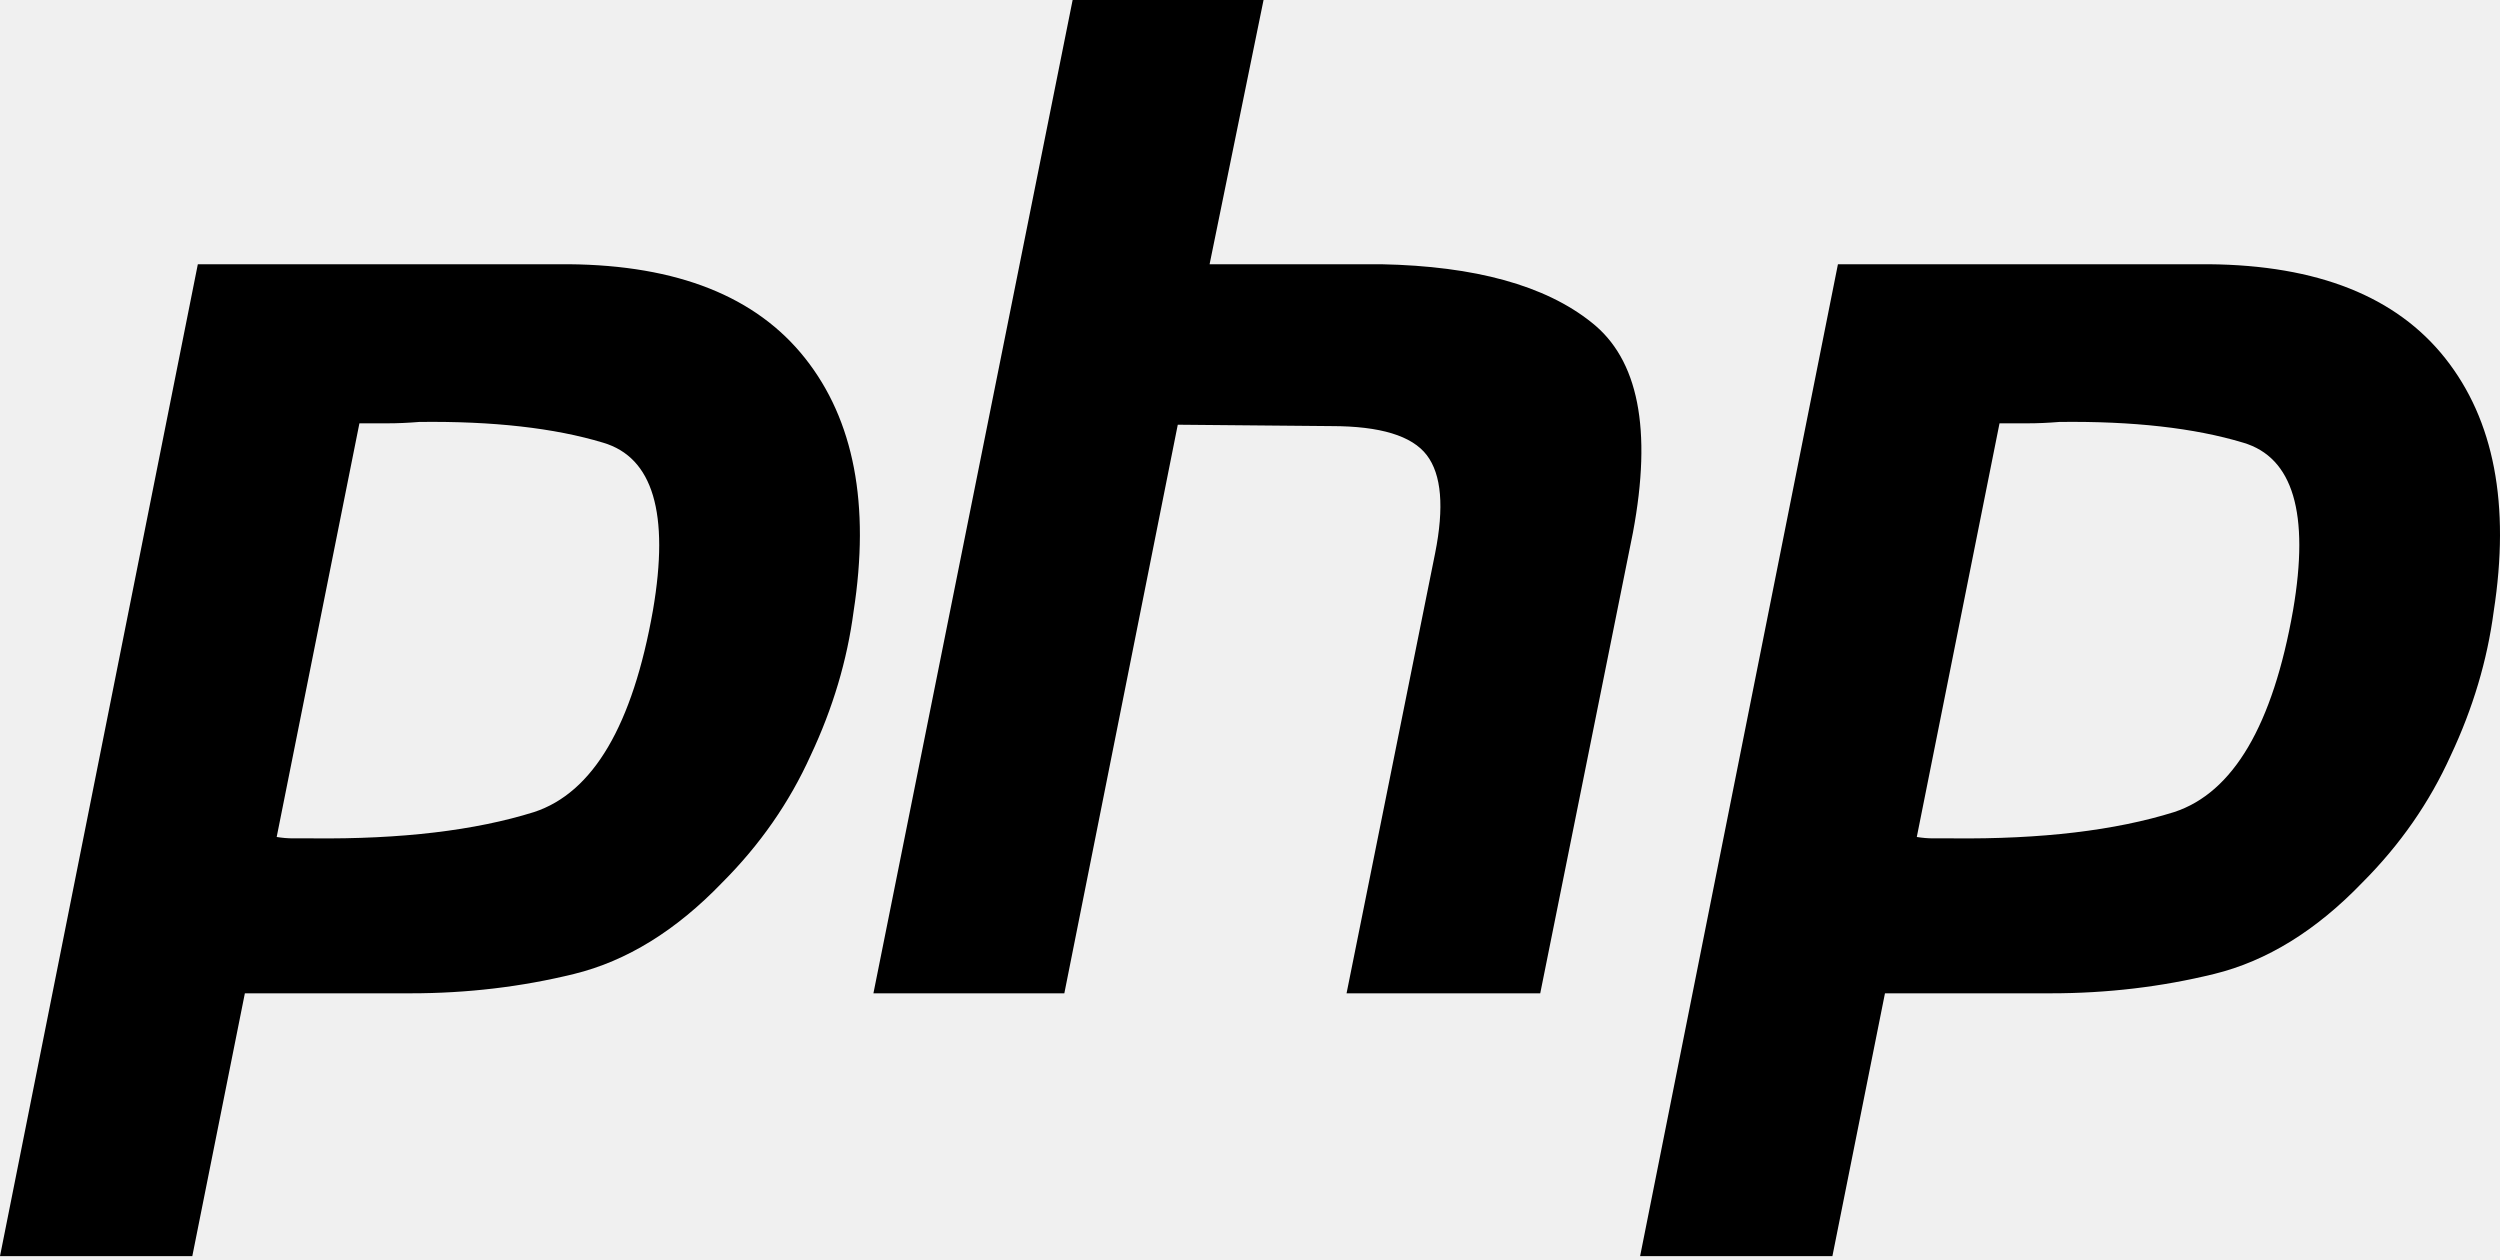
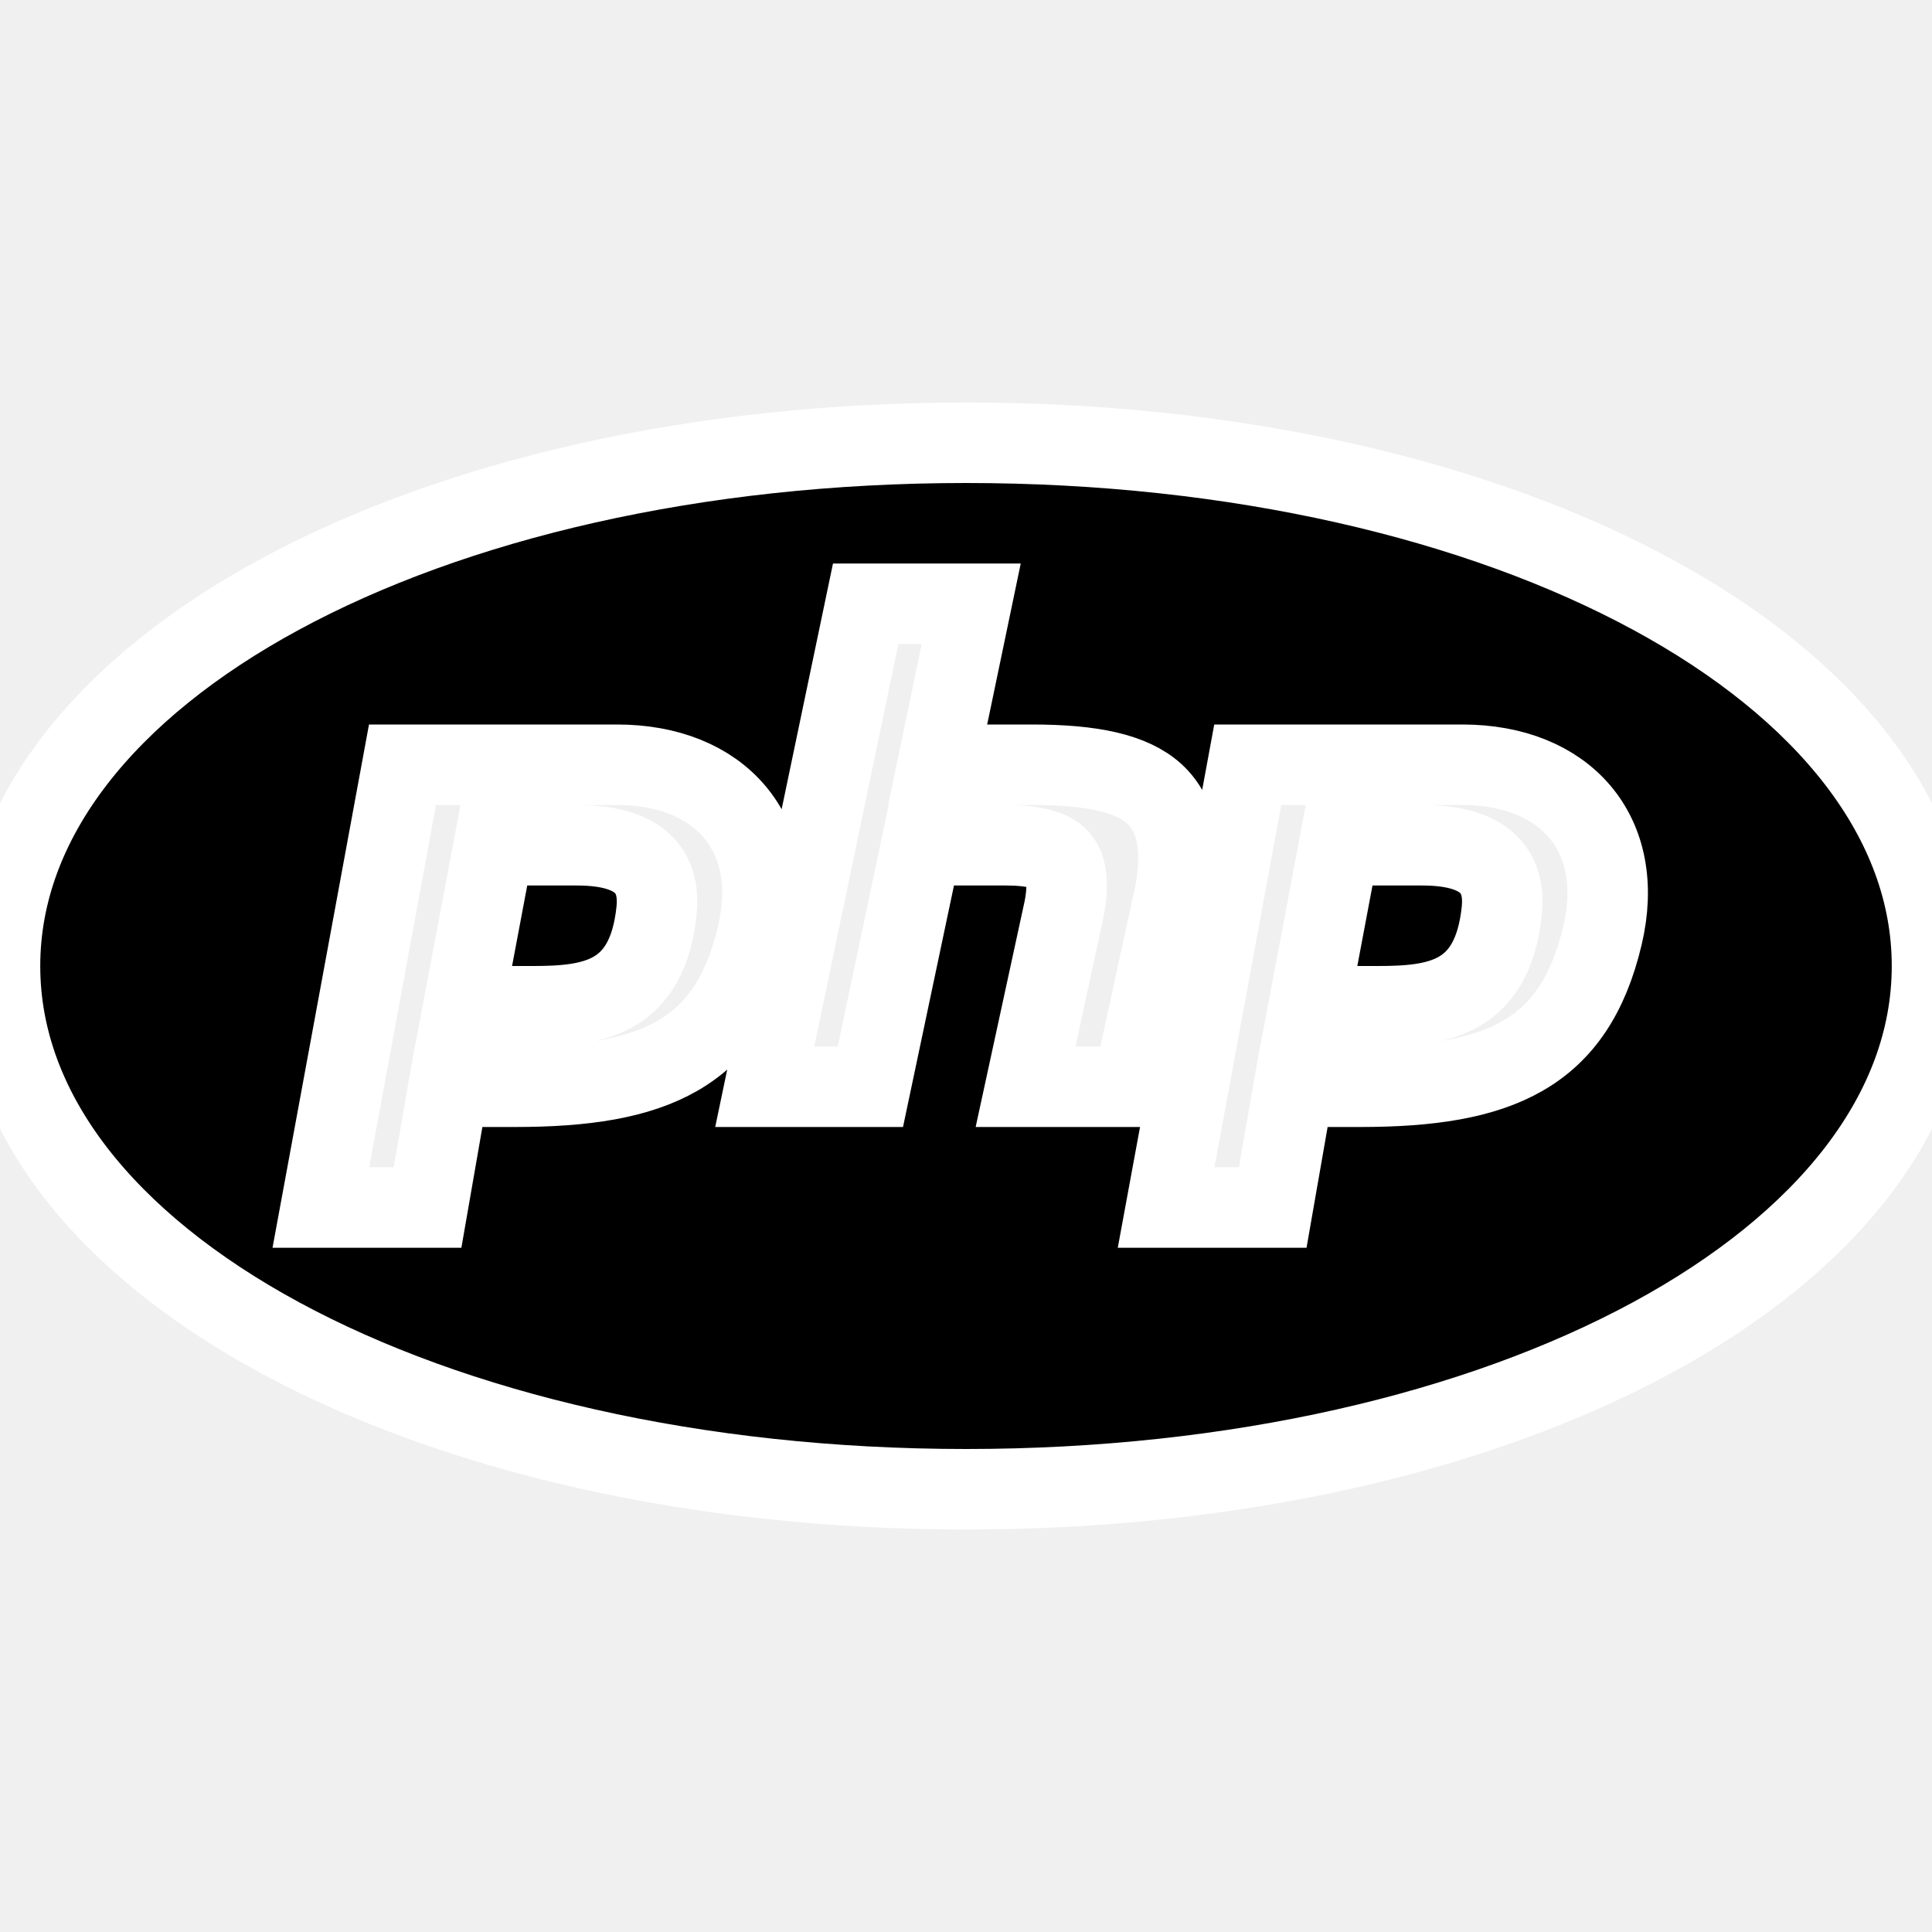
- <svg xmlns="http://www.w3.org/2000/svg" width="512" height="258" viewBox="0 0 512 258" fill="none">
-   <path d="M116.448 54.116C138.735 54.303 154.884 60.728 164.897 73.382C174.91 86.035 178.213 103.319 174.813 125.231C173.493 135.244 170.563 145.064 166.03 154.697C161.684 164.33 155.643 173.017 147.897 180.763C138.451 190.584 128.348 196.817 117.581 199.463C106.815 202.109 95.669 203.43 84.148 203.43H50.149L39.383 257.262H0L40.516 54.116H116.448ZM452.341 54.116C474.628 54.303 490.778 60.728 500.79 73.382C510.803 86.035 514.107 103.319 510.707 125.231C509.386 135.244 506.457 145.064 501.924 154.697C497.577 164.33 491.537 173.017 483.791 180.763C474.345 190.584 464.241 196.817 453.475 199.463C442.708 202.109 431.562 203.43 420.042 203.43H386.042L375.276 257.262H335.893L376.409 54.116H452.341ZM258.775 0L247.725 54.116H282.858C302.124 54.495 316.477 58.462 325.923 66.015C335.557 73.569 338.39 87.928 334.423 109.081L315.44 203.43H275.774L293.907 113.331C295.794 103.885 295.228 97.181 292.207 93.215C289.187 89.248 282.671 87.265 272.658 87.265L241.208 86.982L217.975 203.43H178.876L219.675 0H258.775ZM85.848 86.415C83.582 86.602 81.411 86.698 79.332 86.698L73.608 86.698L56.666 171.413C57.799 171.601 58.932 171.697 60.066 171.697H64.032C82.165 171.884 97.278 170.093 109.365 166.314C121.452 162.347 129.577 148.56 133.731 124.948C137.131 105.115 133.731 93.685 123.531 90.665C113.518 87.645 100.961 86.228 85.848 86.415ZM421.742 86.415C419.475 86.602 417.305 86.698 415.225 86.698L409.501 86.698L392.559 171.413C393.692 171.601 394.826 171.697 395.959 171.697H399.926C418.059 171.884 433.171 170.093 445.258 166.314C457.345 162.347 465.471 148.56 469.624 124.948C473.024 105.115 469.624 93.685 459.424 90.665C449.412 87.645 436.854 86.228 421.742 86.415Z" fill="black" />
+ <svg xmlns="http://www.w3.org/2000/svg" width="800px" height="800px" viewBox="0 0 24 24" fill="none" stroke="#fff">
+   <g id="SVGRepo_bgCarrier" stroke-width="0" />
+   <g id="SVGRepo_tracerCarrier" stroke-linecap="round" stroke-linejoin="round" />
+   <g id="SVGRepo_iconCarrier">
+     <path d="M12 5.5C5.271 5.5 0 8.355 0 12C0 15.645 5.271 18.5 12 18.5C18.729 18.5 24 15.645 24 12C24 8.355 18.729 5.5 12 5.5ZM10.754 7.5H12.065L11.648 9.5H12.818C13.56 9.5 14.059 9.604 14.342 9.863C14.619 10.119 14.703 10.539 14.592 11.111L14.072 13.5H12.74L13.219 11.291C13.277 10.988 13.254 10.777 13.152 10.666C13.051 10.555 12.828 10.5 12.494 10.5H11.445L10.812 13.5H9.5L10.754 7.5ZM5 9.5H7.666C8.938 9.5 9.707 10.352 9.406 11.623C9.057 13.1 8.119 13.5 6.396 13.5H5.572L5.311 15H3.986L5 9.5ZM15.5 9.5H18.166C19.438 9.5 20.207 10.352 19.906 11.623C19.557 13.1 18.619 13.5 16.896 13.5H16.072L15.81 15H14.486L15.5 9.5ZM6.135 10.5L5.758 12.5H6.613C7.354 12.5 8.041 12.416 8.156 11.312C8.199 10.885 8.021 10.5 7.166 10.5H6.135ZM16.635 10.5L16.258 12.5H17.113C17.854 12.5 18.541 12.416 18.656 11.312C18.699 10.885 18.521 10.5 17.666 10.5H16.635Z" fill="#000000" />
+   </g>
</svg>
